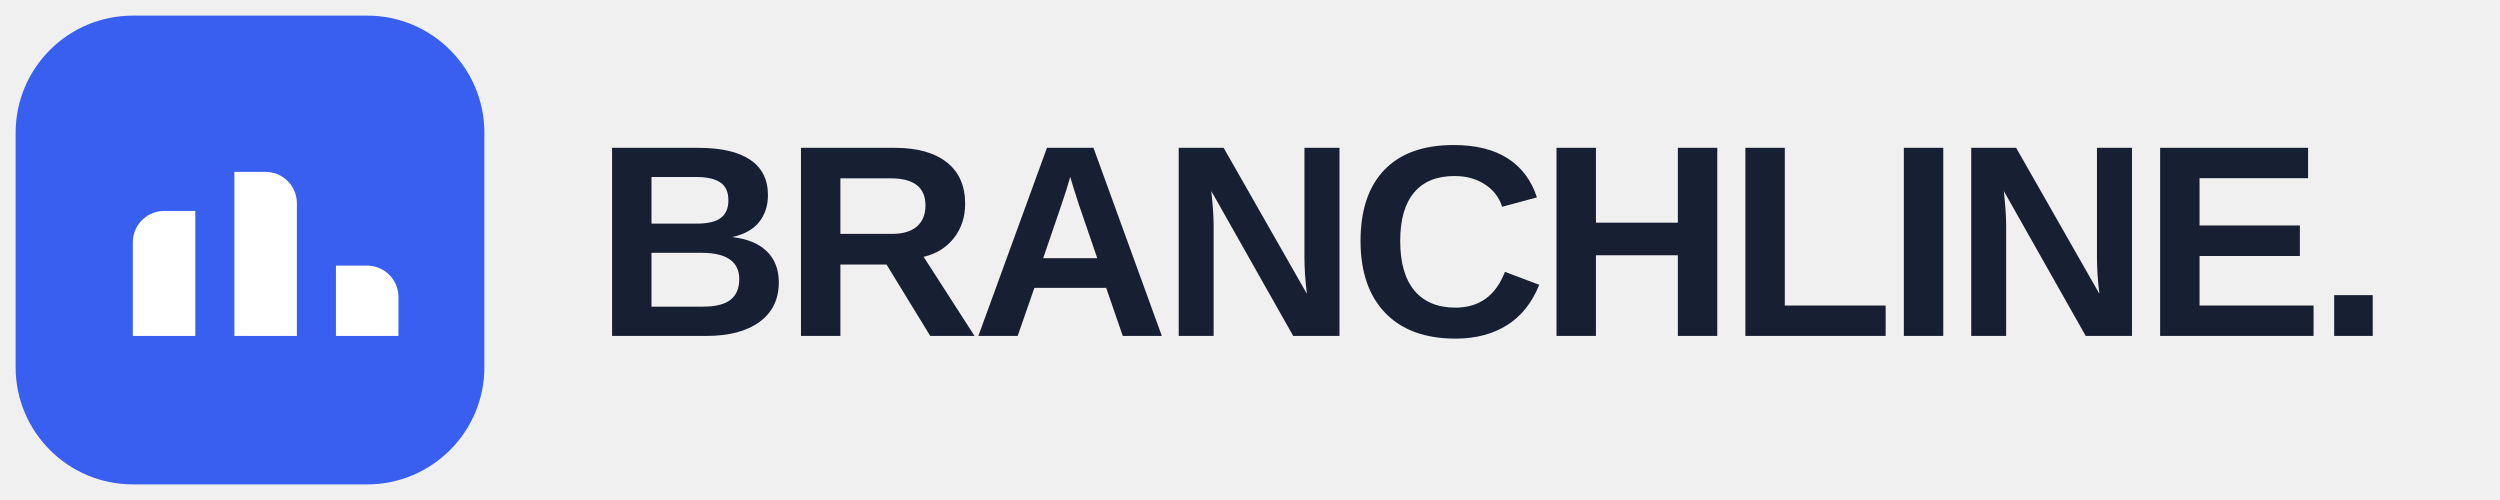
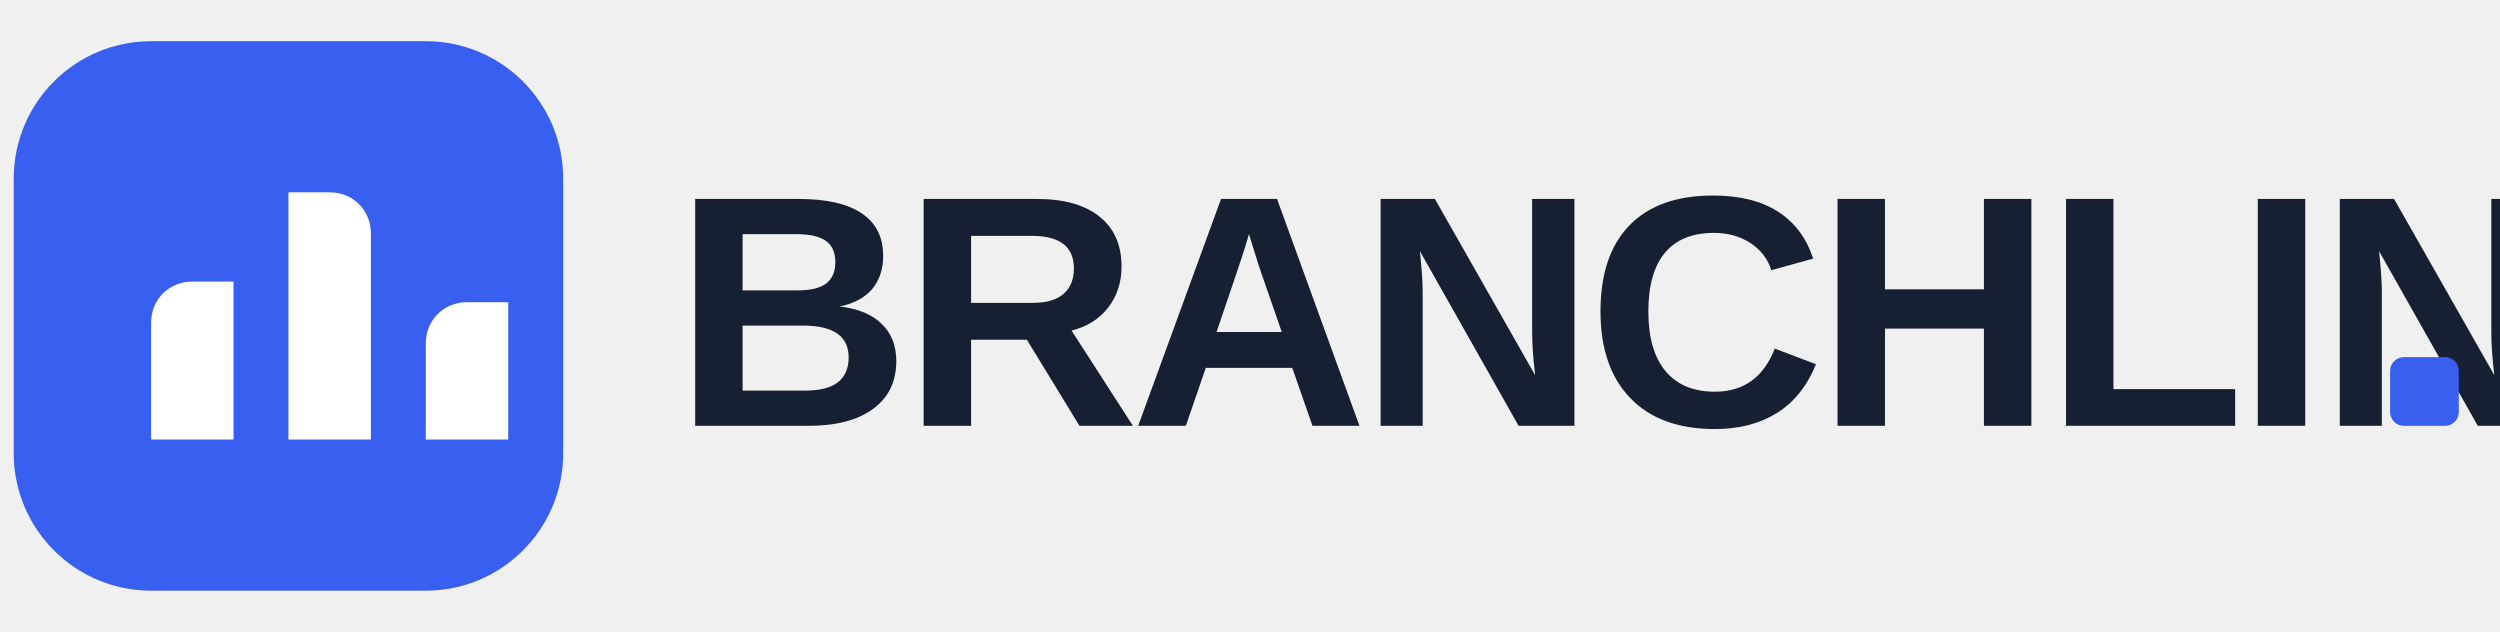
- <svg xmlns="http://www.w3.org/2000/svg" width="320" height="64" viewBox="0 0 320 64" role="img" aria-labelledby="title">
-   <rect x="2" y="2" width="60" height="60" rx="15" fill="#385ff0" />
-   <path d="M17 43V31c0-2.2 1.8-4 4-4h4v16h-8zm13 0V22h4c2.2 0 4 1.8 4 4v17H30zm13 0V34h4c2.2 0 4 1.8 4 4v5H43z" fill="#fff" />
-   <text x="76" y="43" fill="#172033" font-family="Arial,Helvetica,sans-serif" font-size="35" font-weight="800" letter-spacing="-1.1">BRANCHLINE.</text>
+ <svg xmlns="http://www.w3.org/2000/svg" width="182" height="46" viewBox="0 0 182 46" role="img" aria-labelledby="title">
+   <rect x="1" y="3" width="40" height="40" rx="10" fill="#385ff0" />
+   <path d="M11 32V23.5c0-1.7 1.3-3 3-3h3V32h-6zm10 0V14h3c1.7 0 3 1.3 3 3v15h-6zm10 0v-7c0-1.7 1.3-3 3-3h3v10h-6z" fill="#fff" />
+   <text x="49" y="31" fill="#172033" font-family="Arial,Helvetica,sans-serif" font-size="24" font-weight="800" letter-spacing="-0.7">BRANCHLINE</text>
+   <rect x="174" y="26" width="5" height="5" rx="1" fill="#385ff0" />
</svg>
